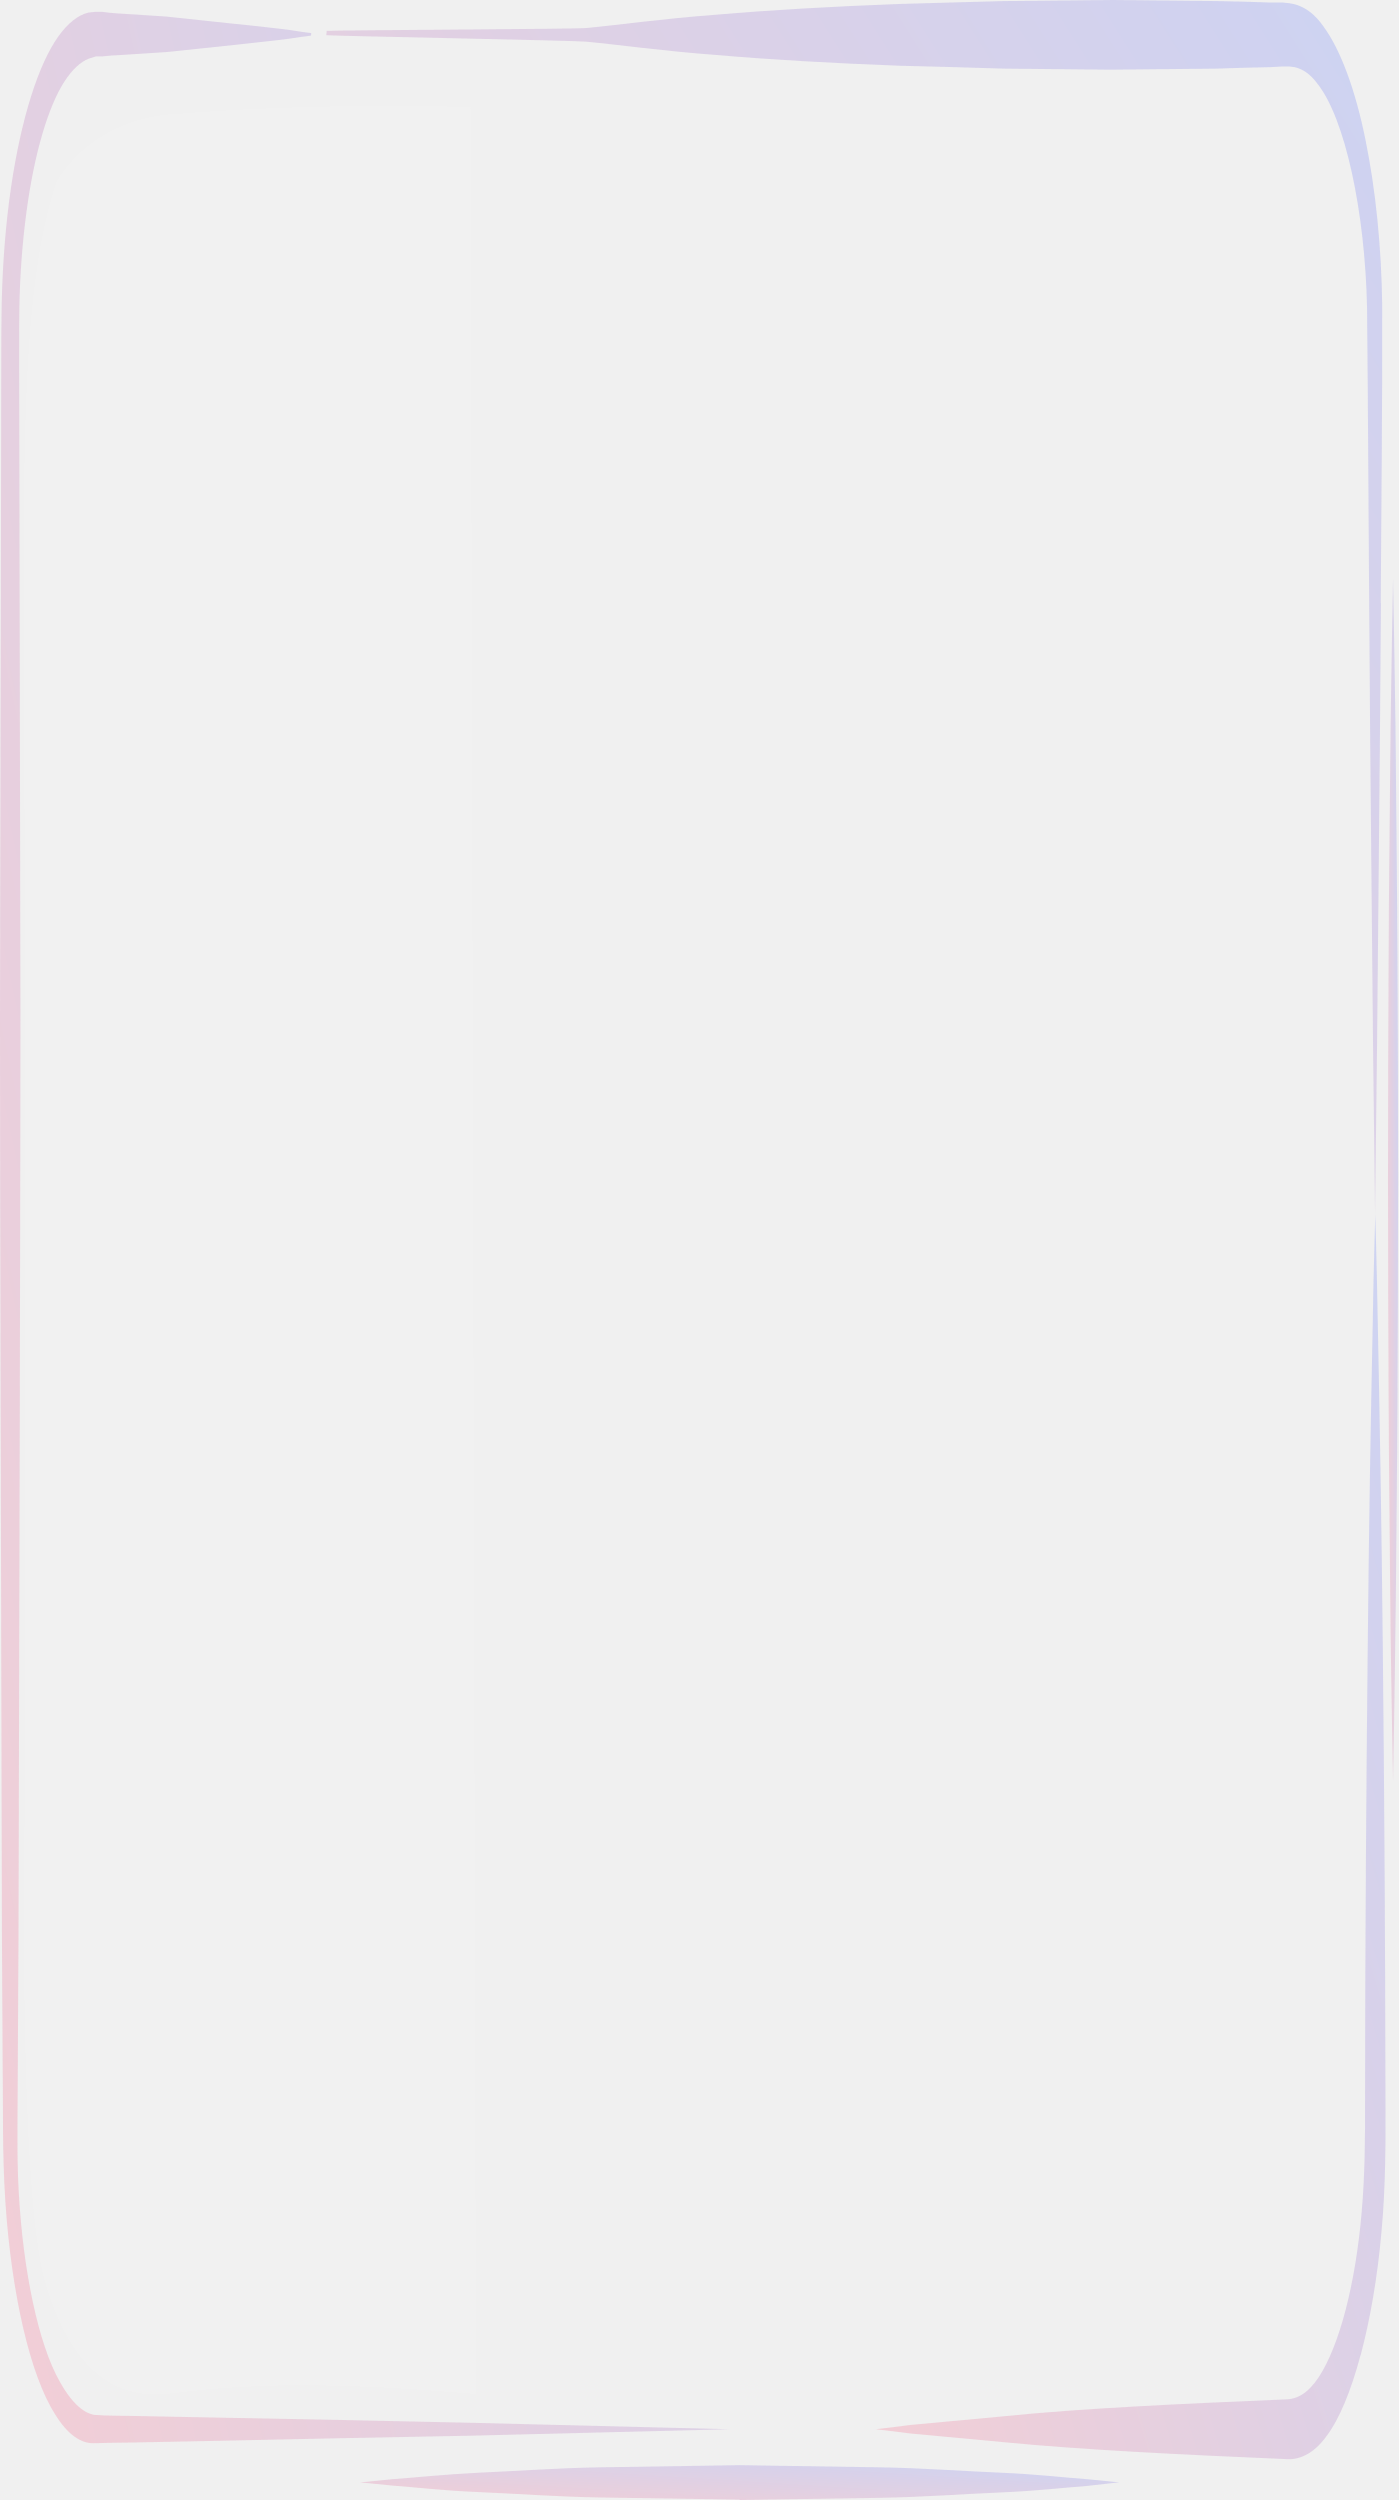
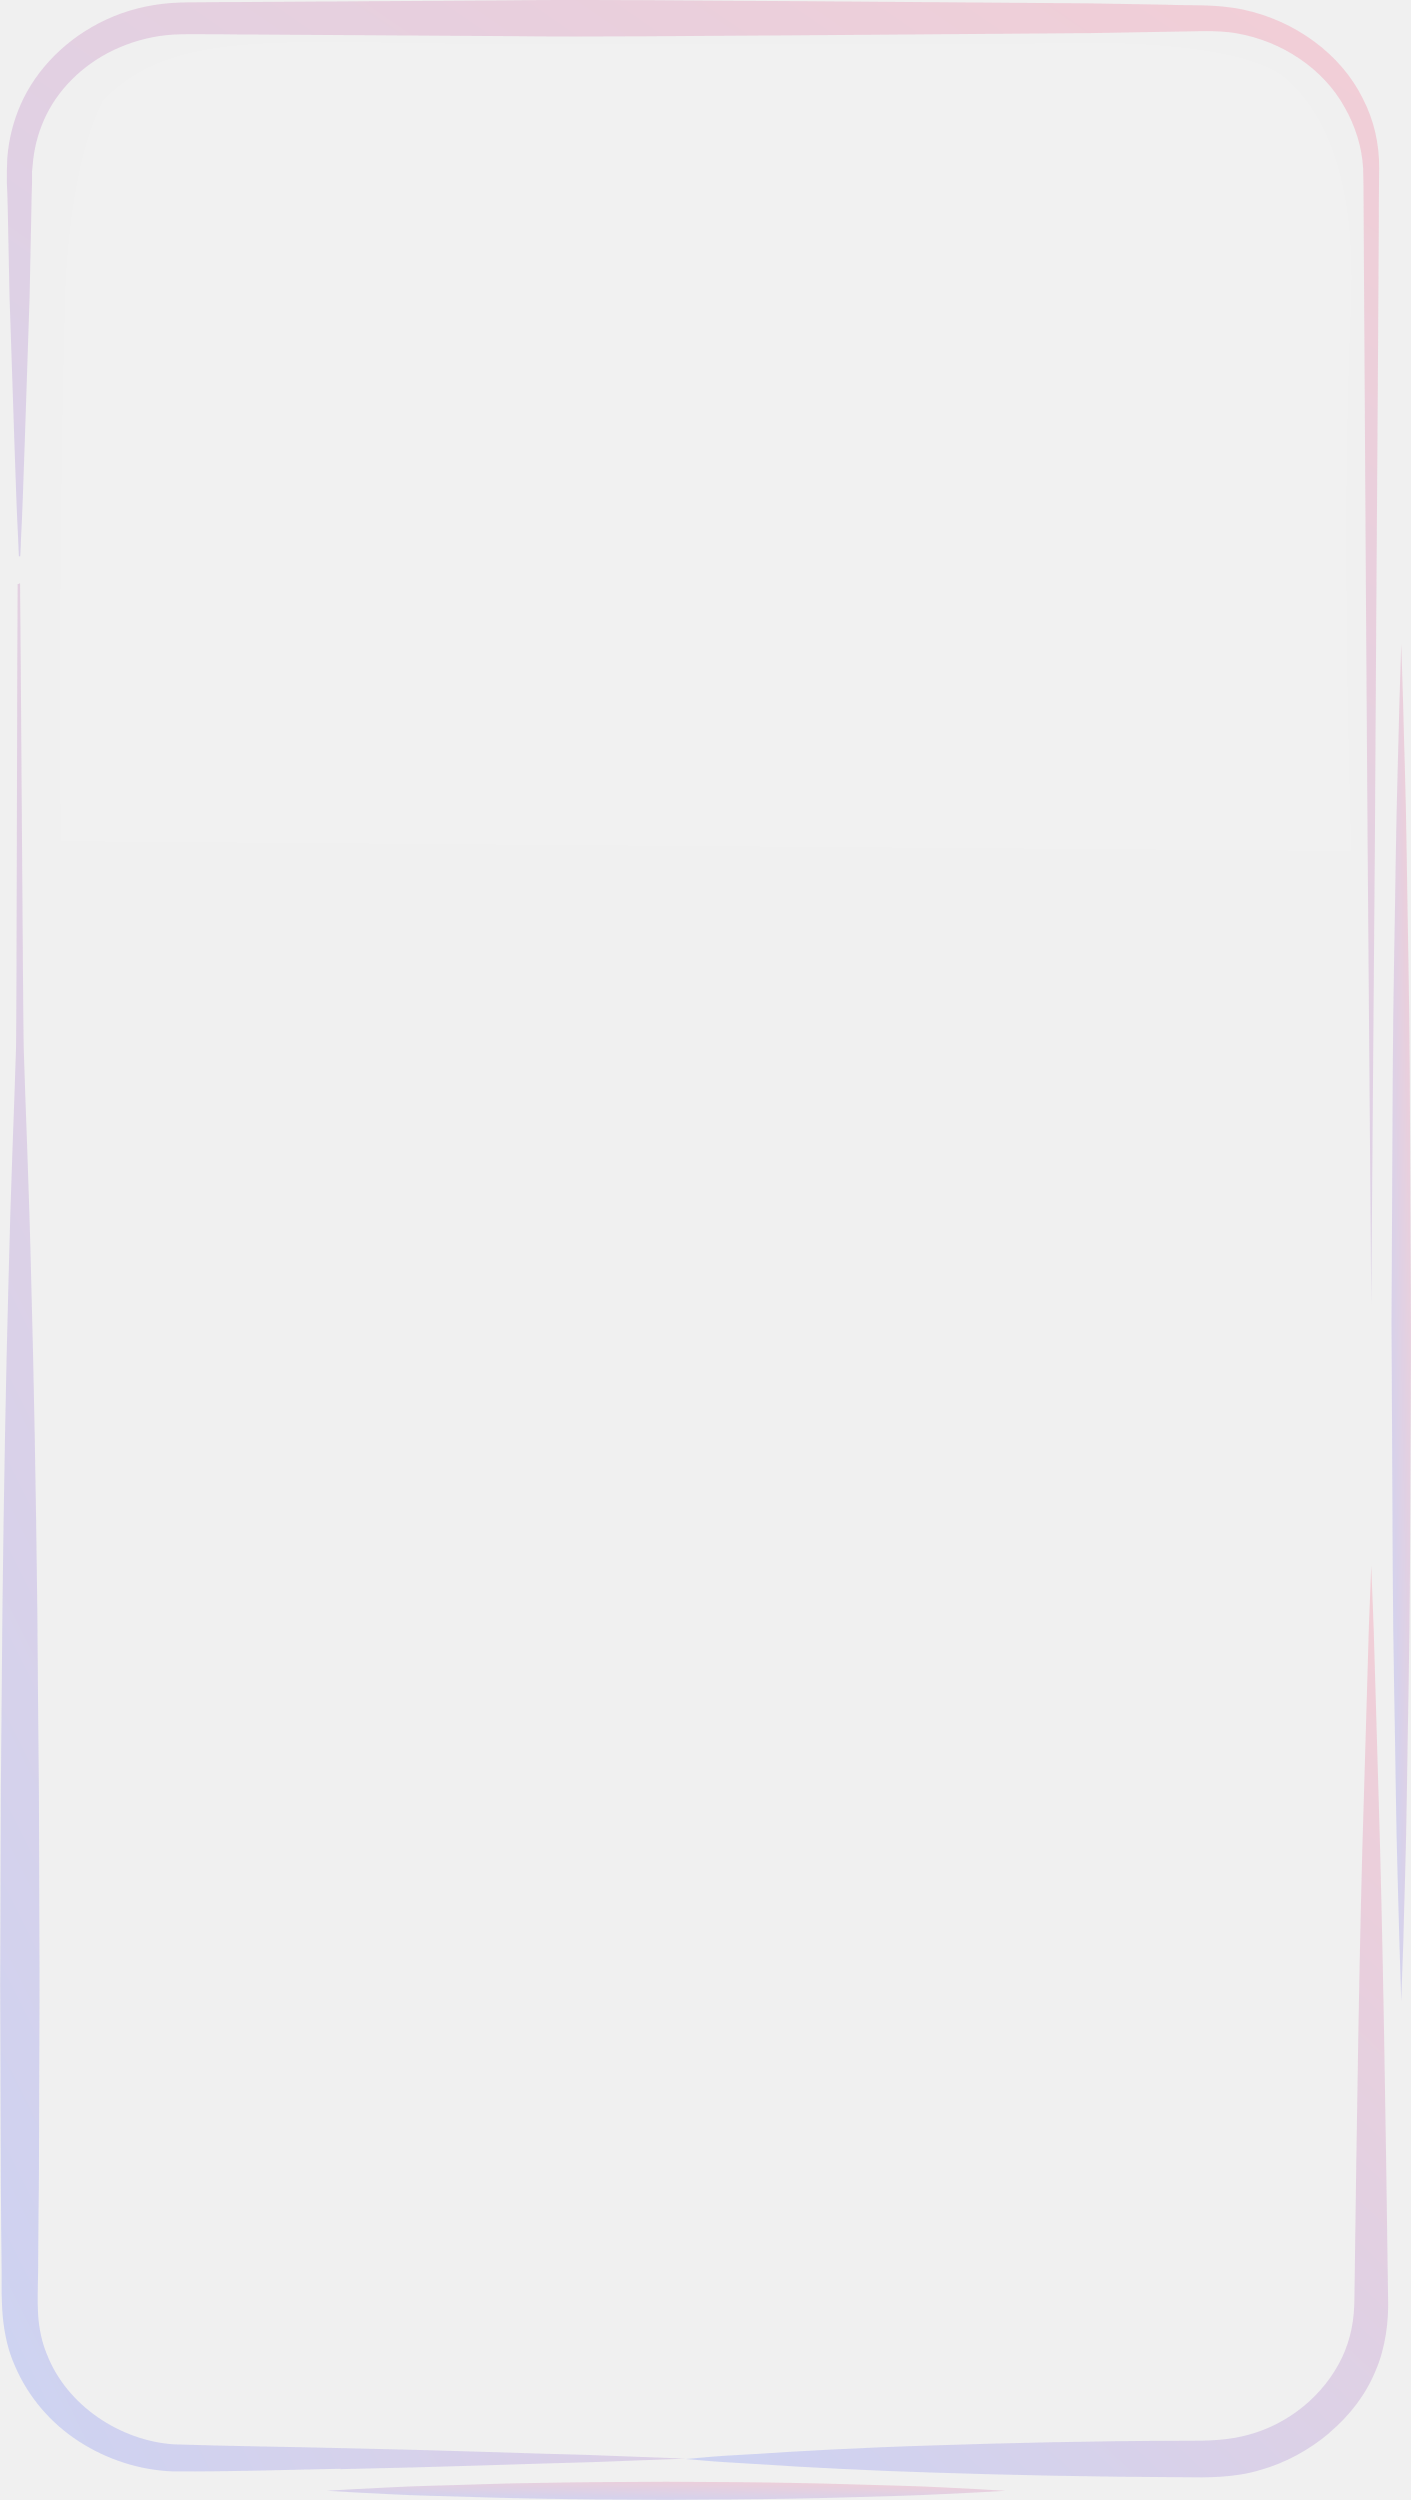
- <svg xmlns="http://www.w3.org/2000/svg" width="746" height="1334" fill="none">
-   <path d="M729.347 1189.08c-12.965 71.5-38.672 97.38-48.27 106.96-19.645 19.75-35.418 15.15-48.664 12.08-32.891-7.86-66.007-.77-98.899-9.78-36.147-9.96-72.181-10.54-144.25-11.5-98.731-1.34-197.517-22.62-296.192-9.77-14.818 1.91-50.811 4.93-69.277-60.06-14.482-50.8-10.64-253.288-10.64-253.288V499.355c0-225.148-5.735-333.825 16.885-402.452 22.233-36.137 63.032-36.137 63.032-36.137 121.126-10.16 238.042.384 299.728 0 236.245-1.341 274.244-7.476 274.244-7.476 11.226-1.725 43.949-7.476 59.216 60.192 8.925 39.681 7.858 87.221 7.016 148.755-1.571 120.576.898 241.343.337 361.919-.954 198.403-1.459 297.509-.337 346.199 2.582 109.455 6.511 161.595-3.817 218.535l-.112.19z" fill="url(#paint0_linear_554_6013)" />
-   <path d="M166.04 17.828s0 .767-.057 1.15c-1.515.192-3.423.575-5.725.767-6.455 1.15-15.94 2.108-28.064 3.45-12.068 1.342-26.773 2.876-43.556 4.6-8.42.576-17.344 1.151-26.773 1.726-2.358 0-4.771.383-7.185.575H51.2l-3.704 1.15c-4.49 1.726-8.925 5.751-13.247 12.46-8.587 13.419-15.996 38.34-20.15 69.585-2.077 15.528-3.424 32.588-3.76 50.224-.169 8.435-.113 18.595-.113 28.563s0 20.128.056 30.096c.169 81.086.337 166.582.505 254.953.337 88.371-.112 179.809-.224 272.589-.225 92.78-.449 187.094-.674 281.404l-.392 70.74c0 23.19-.674 48.31.505 67.86 2.357 42.36 10.552 81.28 21.946 101.21 5.613 10.16 11.9 16.49 18.298 17.64 6.623.57 13.415.38 20.038.57 13.302.2 26.493.58 39.402.77 51.751.96 100.078 1.92 141.501 2.88 82.846 2.1 138.02 3.45 138.02 3.45s-55.23 1.34-138.02 3.45c-41.423.76-89.75 1.72-141.501 2.87-12.965.19-26.1.58-39.402.77-6.68 0-13.415.19-20.15.38-7.072.19-14.257-4.79-20.768-15.52-13.134-20.52-23.181-63.65-26.493-113.1-1.74-26.65-1.122-49.08-1.459-72.85l-.393-70.73C.797 937.193.572 842.88.348 750.1.235 657.32-.214 565.881.123 477.51c.168-88.371.337-173.866.505-254.953 0-10.16 0-20.128.056-30.096 0-9.968 0-19.744.225-30.863.505-21.661 2.189-42.556 4.94-61.342 5.5-37.572 14.817-66.134 25.201-80.703 5.164-7.284 10.664-11.502 16.053-12.844l3.704-.383h3.817c2.414.383 4.827.575 7.184.767 9.43.575 18.41 1.15 26.774 1.725 16.839 1.725 31.488 3.45 43.556 4.6 12.067 1.343 21.553 2.301 28.064 3.451 2.301.384 4.21.575 5.781.767l.057.192z" fill="url(#paint1_linear_554_6013)" />
-   <path d="M736.868 321.471c-.617 97.956-1.627 179.618-2.076 236.742-.674 57.125-1.067 89.713-1.067 89.713s-.393-32.588-1.066-89.713c-.449-57.124-1.46-138.786-2.077-236.742-.393-48.69-.561-102.748-1.123-157.381-1.066-50.607-11.562-101.023-26.773-119.809-3.704-4.984-7.746-7.476-11.787-8.434l-3.087-.384h-3.424l-6.904.384c-9.205.191-18.578.383-27.952.767-18.803.191-37.943.383-57.083.575-19.14-.192-38.223-.384-57.083-.575-18.803-.575-37.325-1.15-55.286-1.534-35.867-1.342-69.319-3.259-98.001-5.75-28.682-2.11-52.593-5.56-69.319-7.093-4.154-.576-135.439-3.068-138.638-3.451 0-1.342.225-.959.168-2.3 3.2-.384 134.373-.959 138.47-1.534 16.726-1.534 40.637-4.984 69.319-7.093 28.682-2.492 62.134-4.409 98.001-5.75 17.905-.575 36.427-.959 55.286-1.534C554.17.383 573.309.192 592.449 0c19.14.192 38.224.383 57.083.575 9.43.192 18.747.383 27.952.767h6.904c2.245.191 4.603.383 7.185 1.15 4.995 1.534 9.99 4.984 14.537 11.502 9.205 12.46 17.119 33.93 22.507 60.575 5.445 26.645 8.532 57.317 8.925 88.371.112 57.508-.505 109.649-.786 158.914l.112-.383z" fill="url(#paint2_linear_554_6013)" />
-   <path d="M725.979 1256.75c-5.051 18.98-11.338 34.31-18.41 43.51-6.96 9.59-15.042 12.65-21.946 11.89-54.613-2.3-109.17-4.99-150.144-9.01-20.487-1.92-37.551-3.45-49.45-4.6-11.955-1.54-18.747-2.3-18.747-2.3s6.848-.77 18.747-2.3c11.956-1.15 29.019-2.69 49.45-4.6 40.917-4.22 95.531-6.71 150.144-9.01 6.735 0 12.404-3.45 18.073-11.89 5.501-8.43 10.44-20.89 14.369-36.04 3.929-15.14 6.904-32.97 8.532-52.14 1.684-19.36 1.852-37.57 1.796-60.57.056-87.42.674-168.886 1.403-238.855.674-69.968 1.74-128.243 2.582-168.882.337-20.32.674-36.422 1.01-47.349.281-10.926.449-16.677.449-16.677s.169 5.751.45 16.677c.336 10.927.617 27.029 1.01 47.349.842 40.83 1.908 99.105 2.582 168.882a26353.19 26353.19 0 011.403 238.855c.112 20.51.168 47.54-2.133 71.31-2.133 24.15-6.006 46.58-11.057 65.56l-.113.19z" fill="url(#paint3_linear_554_6013)" />
-   <path d="M394.708 1333.81c-25.314-.39-50.628-.77-74.371-1.15-23.742-.39-45.913-2.11-64.885-2.88-18.971-.76-34.799-2.68-45.913-3.45-11.057-1.15-17.4-1.72-17.4-1.72s6.343-.58 17.4-1.73c11.057-.77 26.886-2.49 45.913-3.45 18.972-.77 41.143-2.49 64.885-2.87 23.743-.39 49.057-.77 74.371-1.15 25.314.38 50.628.76 74.37 1.15 23.743.38 45.913 2.1 64.885 2.87 18.971.77 34.8 2.68 45.913 3.45 11.058 1.15 17.4 1.73 17.4 1.73s-6.342.57-17.4 1.91c-11.057.77-26.885 2.69-45.913 3.45-18.972.77-41.142 2.5-64.885 2.88-23.742.38-49.056.77-74.37 1.15v-.19z" fill="url(#paint4_linear_554_6013)" />
-   <path d="M743.323 950.42s.169-9.968.505-27.604c.225-17.636.73-42.556 1.011-72.652.224-30.096.673-65.176.842-102.748.224-37.573.28-77.828.336-117.892 0-40.065-.112-80.32-.336-117.892-.169-37.572-.618-72.652-.842-102.748-.225-30.096-.786-55.208-1.011-72.653-.336-17.635-.505-27.603-.505-27.603s-.168 9.968-.505 27.603c-.225 17.636-.786 42.557-1.01 72.653-.225 30.096-.73 65.176-.842 102.748-.225 37.572-.281 77.827-.337 117.892.056 40.064.112 80.319.337 117.892.168 37.572.617 72.652.842 102.748.224 30.096.785 55.208 1.01 72.652.337 17.636.505 27.604.505 27.604z" fill="url(#paint5_linear_554_6013)" />
+ <svg xmlns="http://www.w3.org/2000/svg" width="596" height="1056" fill="none">
+   <g clip-path="url(#clip0_623_1359)">
+     <mask id="a" style="mask-type:luminance" maskUnits="userSpaceOnUse" x="0" y="0" width="596" height="1056">
+       <path d="M596 1056V0H0v1056h596z" fill="#fff" />
+     </mask>
+     <g mask="url(#a)">
+       <path d="M531.338 1032.33c31.946-18.36 43.508-54.741 47.79-68.331 8.821-27.8 6.766-50.125 5.396-68.879-3.512-46.554-.343-93.427-4.368-139.983-4.454-51.163-4.71-102.168-5.139-204.177-.6-139.746-10.106-279.572-4.368-419.238.856-20.974 2.203-71.92-26.83-98.058-22.696-20.497-113.165-15.06-113.165-15.06H223.186c-100.591 0-149.146-8.117-179.806 23.9-16.145 31.469-16.145 89.218-16.145 89.218-4.54 171.445.17 336.932 0 424.243-.6 334.388-3.34 388.172-3.34 388.172-.771 15.893-3.34 62.203 26.892 83.813 17.728 12.64 38.968 11.13 66.46 9.93 53.87-2.22 107.826 1.28 161.697.48 88.642-1.34 132.92-2.06 154.674-.48 48.903 3.66 72.199 9.23 97.634-5.39l.086-.16z" fill="url(#paint0_linear_623_1359)" />
+       <path d="M8.05 235.001s.343 0 .514-.078c.086-2.146.257-4.847.343-8.104.514-9.136.942-22.563 1.541-39.723.6-17.081 1.285-37.896 2.056-61.65.257-11.917.514-24.55.77-37.897 0-3.336.172-6.752.258-10.169v-4.925l.514-5.244a58.298 58.298 0 015.566-18.75c5.996-12.154 17.13-22.641 31.09-28.52C57.639 17 65.26 15.095 73.14 14.618c3.769-.239 8.308-.159 12.761-.159 4.454 0 8.993 0 13.447.08 36.227.238 74.425.476 113.907.714 39.482.477 80.334-.159 121.786-.317 41.452-.318 83.589-.636 125.726-.954l31.603-.556c10.364 0 21.583-.953 30.318.715 18.928 3.337 36.313 14.936 45.221 31.064 4.539 7.944 7.366 16.842 7.879 25.9.257 9.374.171 18.987.257 28.362.086 18.828.257 37.498.342 55.771.429 73.249.857 141.653 1.285 200.284.942 117.263 1.542 195.358 1.542 195.358s.6-78.175 1.541-195.358c.343-58.631.771-127.035 1.286-200.284.085-18.352.256-36.943.342-55.771 0-9.455.085-18.988.171-28.522.085-10.01-2.142-20.18-6.937-29.395-9.164-18.59-28.435-32.811-50.531-37.499-11.905-2.462-21.925-1.588-32.545-2.065l-31.603-.556c-42.136-.318-84.274-.636-125.726-.954C293.76.317 252.908-.318 213.426.16c-39.482.238-77.68.476-113.907.715-4.54 0-8.993 0-13.446.079-4.454 0-8.822 0-13.79.318-9.677.715-19.012 3.098-27.405 6.991C28.09 16.048 15.33 29.236 8.82 43.934c-3.254 7.309-5.138 15.094-5.738 22.721l-.171 5.243v5.403c.171 3.416.257 6.832.342 10.169.257 13.347.514 26.059.771 37.896.771 23.834 1.542 44.569 2.056 61.65.6 17.081 1.027 30.507 1.541 39.723.172 3.258.257 5.959.343 8.184l.085.078z" fill="url(#paint1_linear_623_1359)" />
+       <path d="M143.711 1042.97c43.765-.87 80.249-2.31 105.771-2.94 25.523-.95 40.082-1.51 40.082-1.51s-14.559-.56-40.082-1.51c-25.522-.63-62.006-2.06-105.771-2.94-21.753-.55-45.905-.79-70.314-1.58-22.61-1.52-45.135-16.37-53.528-37.901-2.226-5.245-3.34-10.968-3.768-16.682l-.171-4.376v-4.846l.171-9.772c.086-13.022.171-26.293.343-39.564l.257-80.794-.257-80.796c-.257-26.615-.514-52.832-.685-78.255-.6-50.766-1.457-98.116-2.57-138.713-.942-40.597-2.484-74.441-3.169-98.116-.257-5.879-1.37-191.704-1.541-196.233-.6 0-.429.318-1.028.238-.171 4.529-.428 190.195-.685 195.995-.685 23.675-2.227 57.519-3.17 98.116-1.112 40.597-1.969 87.947-2.568 138.713-.257 25.343-.429 51.561-.686 78.255l-.257 80.796.257 80.794c.086 13.35.172 26.542.343 39.564v9.772c.086 3.18.171 6.52.514 10.17.685 7.07 2.227 14.148 5.139 20.58 5.566 13.035 15.159 24.225 27.063 31.855 11.905 7.71 25.608 12.08 39.482 12.63 25.694.16 48.989-.71 70.999-1.11l-.171.16z" fill="url(#paint2_linear_623_1359)" />
+       <path d="M561.572 1027.55c8.478-7.15 15.33-16.04 19.44-26.05 4.283-9.852 5.653-21.289 5.31-31.061-1.027-77.304-2.227-154.526-4.025-212.522-.856-28.998-1.542-53.15-2.056-69.992-.685-16.922-1.027-26.535-1.027-26.535s-.343 9.693-1.027 26.535c-.515 16.922-1.2 41.074-2.056 69.992-1.885 57.916-2.998 135.218-4.025 212.522 0 9.532-1.543 17.559-5.311 25.576-3.769 7.785-9.335 14.775-16.101 20.345-6.766 5.56-14.73 9.77-23.296 12.07-8.649 2.38-16.786 2.62-27.062 2.54-39.055.08-75.453.96-106.713 1.99-31.261.95-57.297 2.46-75.453 3.66-9.079.47-16.273.94-21.155 1.42-4.882.4-7.451.64-7.451.64s2.569.24 7.451.64c4.882.48 12.076.87 21.155 1.42a2135.08 2135.08 0 0075.453 3.66c31.26 1.03 67.658 1.83 106.713 1.99 9.164.16 21.239.24 31.859-3.02 10.791-3.02 20.811-8.5 29.29-15.66l.087-.16z" fill="url(#paint3_linear_623_1359)" />
+       <path d="M596 558.667c-.171-35.831-.342-71.661-.514-105.267-.171-33.605-.942-64.987-1.284-91.84-.343-26.853-1.2-49.257-1.542-64.987-.514-15.651-.771-24.628-.771-24.628s-.257 8.977-.77 24.628c-.344 15.651-1.114 38.055-1.542 64.987-.343 26.853-1.114 58.235-1.285 91.84-.171 33.606-.343 69.436-.514 105.267.171 35.829.343 71.66.514 105.266.171 33.606.942 64.987 1.285 91.84.342 26.852 1.198 49.256 1.542 64.986.513 15.652.77 24.629.77 24.629s.257-8.977.857-24.629c.342-15.65 1.198-38.054 1.541-64.986.342-26.853 1.113-58.234 1.284-91.84.172-33.606.343-69.437.514-105.266H596z" fill="url(#paint4_linear_623_1359)" />
+       <path d="M424.71 1052.11s-4.452.23-12.332.71c-7.879.32-19.013 1.04-32.46 1.43-13.446.32-29.118.95-45.904 1.19-16.787.32-34.772.4-52.672.48-17.9 0-35.886-.16-52.672-.48-16.786-.24-32.459-.87-45.904-1.19-13.447-.31-24.666-1.11-32.46-1.43a1489.2 1489.2 0 00-12.333-.71s4.453-.24 12.333-.72c7.879-.32 19.013-1.11 32.46-1.43 13.445-.31 29.118-1.03 45.904-1.19 16.786-.32 34.772-.4 52.672-.48 17.9.08 35.885.16 52.672.48 16.786.24 32.458.88 45.904 1.19 13.447.32 24.667 1.11 32.46 1.43 7.88.48 12.332.72 12.332.72z" fill="url(#paint5_linear_623_1359)" />
+     </g>
+   </g>
  <defs>
-     <linearGradient id="paint0_linear_554_6013" x1="12.505" y1="1310.88" x2="739.227" y2="1309.14" gradientUnits="userSpaceOnUse">
+     <linearGradient id="paint0_linear_623_1359" x1="585.757" y1="17.685" x2="577.933" y2="1046.25" gradientUnits="userSpaceOnUse">
      <stop stop-color="#fff" stop-opacity=".05" />
      <stop offset=".997" stop-color="#fff" stop-opacity="0" />
    </linearGradient>
-     <linearGradient id="paint1_linear_554_6013" x1="0" y1="1303.72" x2="641.7" y2="1163.73" gradientUnits="userSpaceOnUse">
+     <linearGradient id="paint1_linear_623_1359" x1="582.556" y1="-.016" x2="137.517" y2="643.91" gradientUnits="userSpaceOnUse">
      <stop stop-color="#FC466B" stop-opacity=".2" />
      <stop offset="1" stop-color="#3F5EFB" stop-opacity=".2" />
    </linearGradient>
-     <linearGradient id="paint2_linear_554_6013" x1="174.122" y1="647.926" x2="869.292" y2="208.321" gradientUnits="userSpaceOnUse">
+     <linearGradient id="paint2_linear_623_1359" x1="289.564" y1="246.442" x2="-260.851" y2="521.181" gradientUnits="userSpaceOnUse">
      <stop stop-color="#FC466B" stop-opacity=".2" />
      <stop offset="1" stop-color="#3F5EFB" stop-opacity=".2" />
    </linearGradient>
-     <linearGradient id="paint3_linear_554_6013" x1="467.282" y1="1312.26" x2="898.881" y2="1183.74" gradientUnits="userSpaceOnUse">
+     <linearGradient id="paint3_linear_623_1359" x1="586.372" y1="661.39" x2="254.399" y2="1013.27" gradientUnits="userSpaceOnUse">
      <stop stop-color="#FC466B" stop-opacity=".2" />
      <stop offset="1" stop-color="#3F5EFB" stop-opacity=".2" />
    </linearGradient>
-     <linearGradient id="paint4_linear_554_6013" x1="192.139" y1="1334" x2="194.915" y2="1290.01" gradientUnits="userSpaceOnUse">
+     <linearGradient id="paint4_linear_623_1359" x1="596.085" y1="271.945" x2="576.362" y2="272.337" gradientUnits="userSpaceOnUse">
      <stop stop-color="#FC466B" stop-opacity=".2" />
      <stop offset="1" stop-color="#3F5EFB" stop-opacity=".2" />
    </linearGradient>
-     <linearGradient id="paint5_linear_554_6013" x1="740.629" y1="950.42" x2="749.935" y2="950.363" gradientUnits="userSpaceOnUse">
+     <linearGradient id="paint5_linear_623_1359" x1="424.71" y1="1048.29" x2="424.456" y2="1061.46" gradientUnits="userSpaceOnUse">
      <stop stop-color="#FC466B" stop-opacity=".2" />
      <stop offset="1" stop-color="#3F5EFB" stop-opacity=".2" />
    </linearGradient>
+     <clipPath id="clip0_623_1359">
+       <path fill="#fff" d="M0 0h596v1056H0z" />
+     </clipPath>
  </defs>
</svg>
